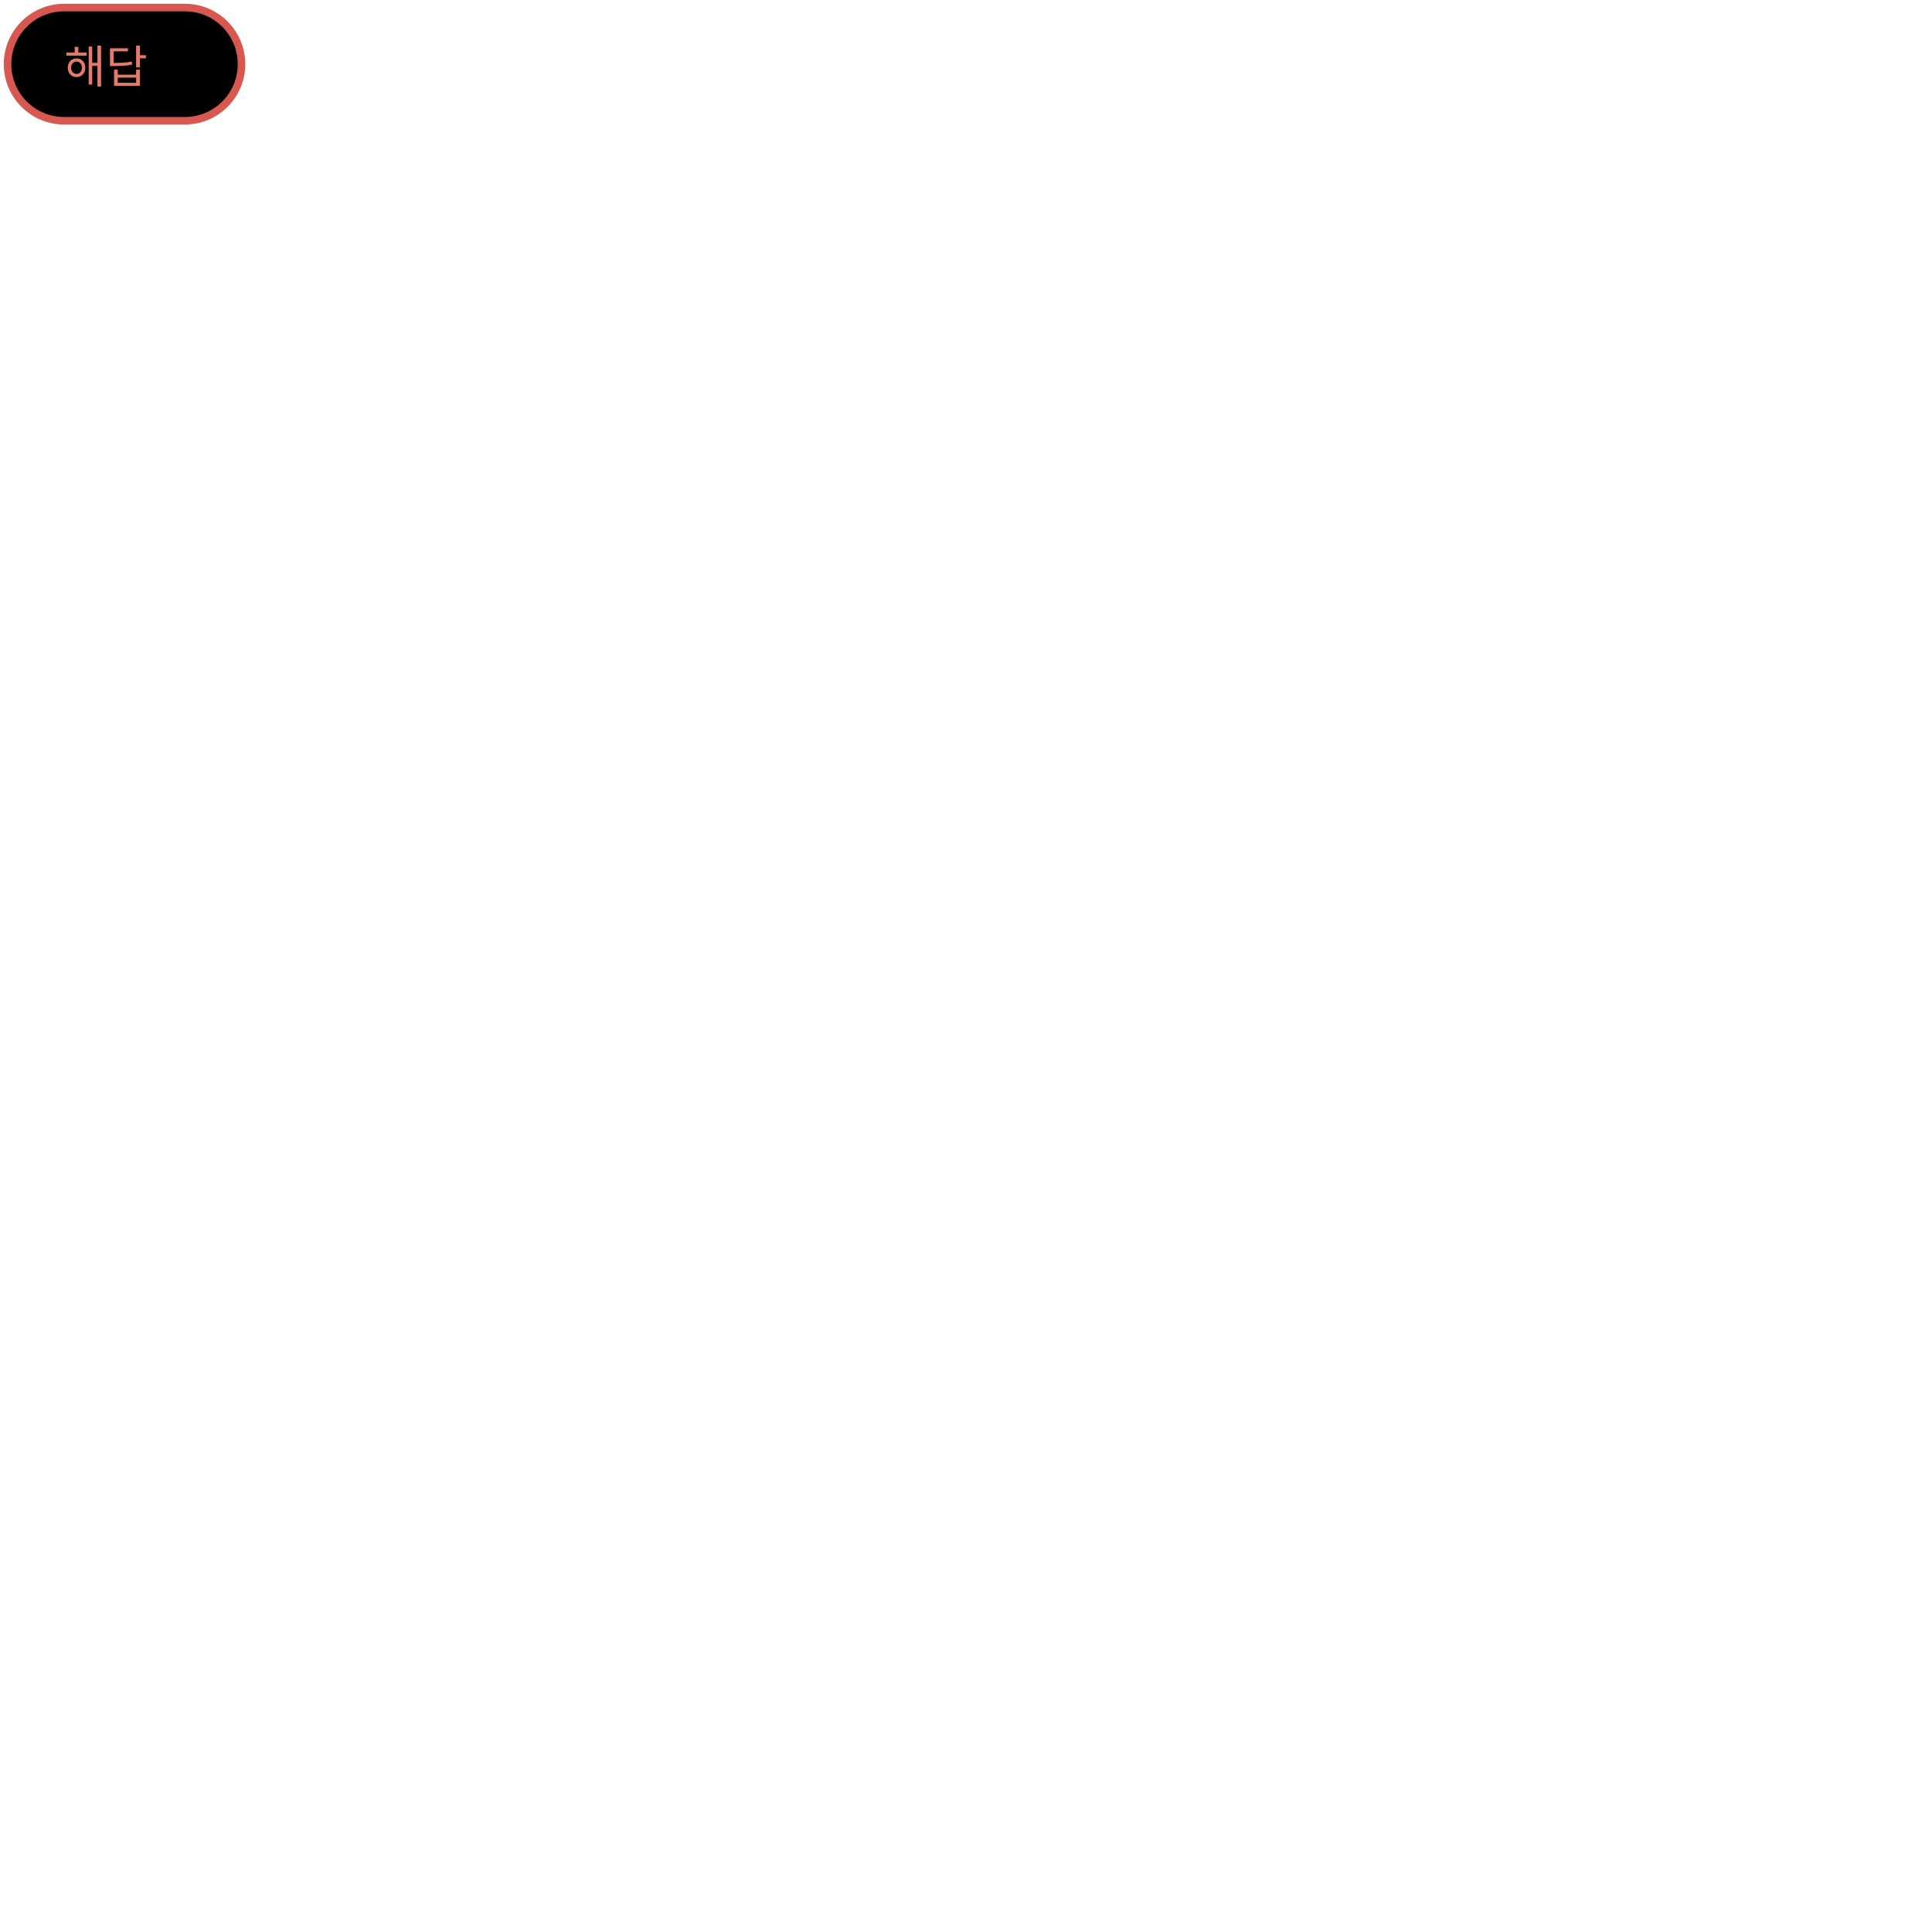
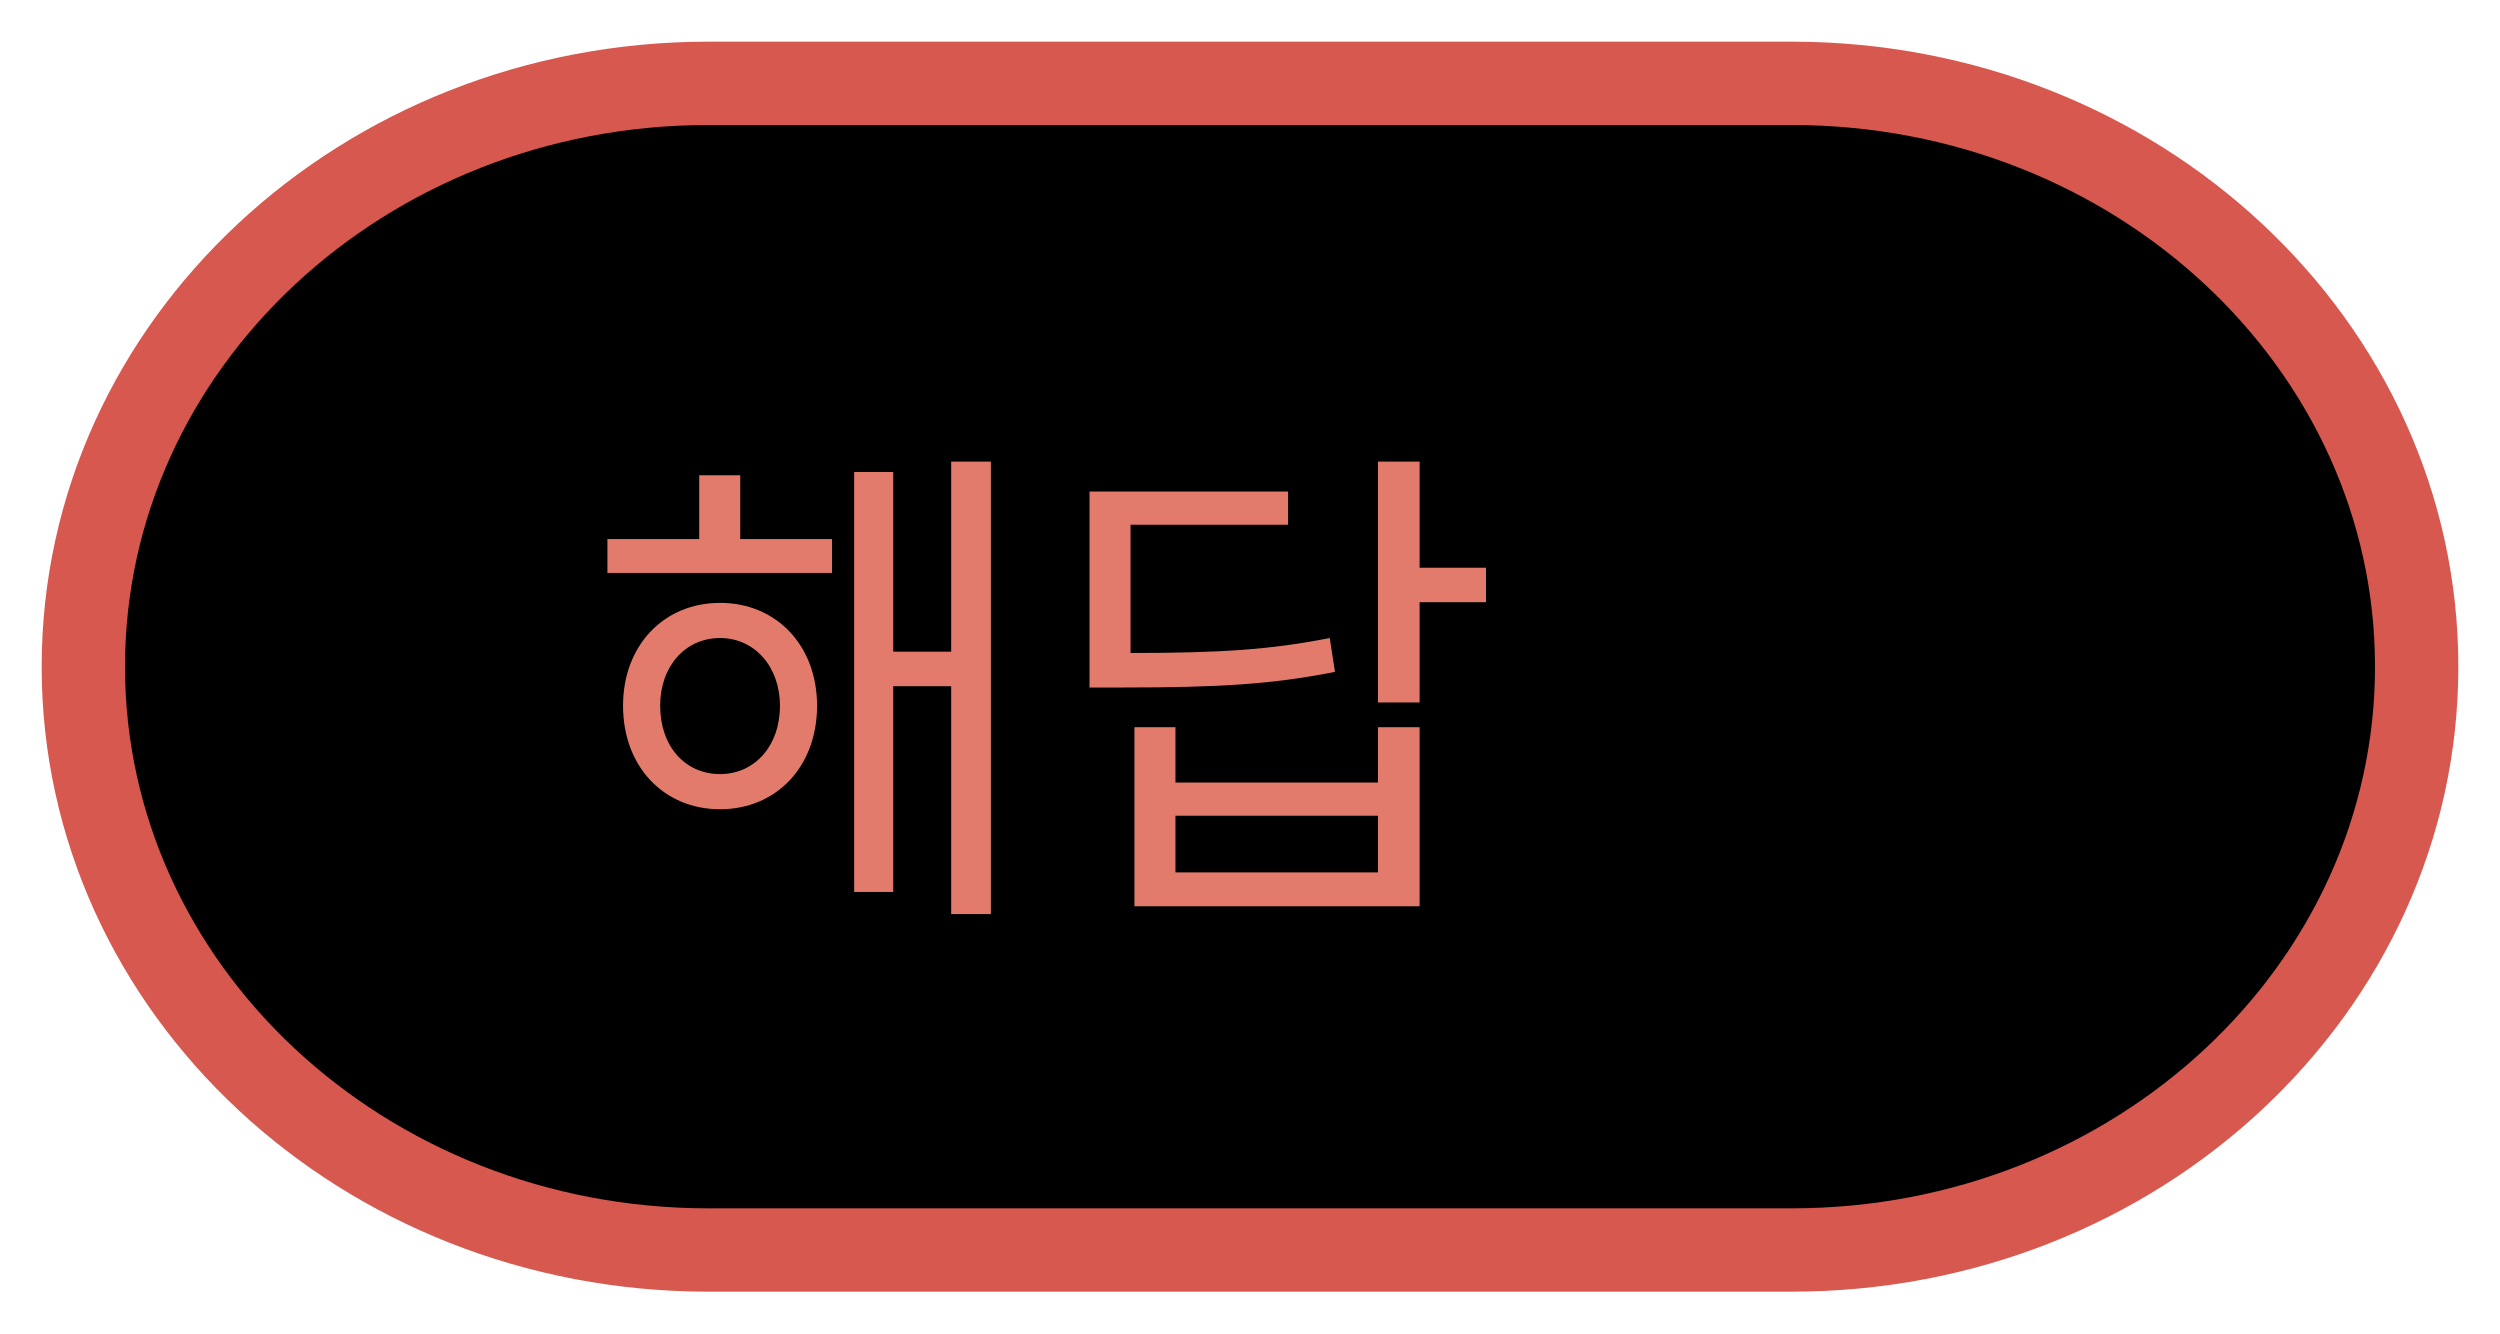
- <svg xmlns="http://www.w3.org/2000/svg" viewBox="0 0 512 512">
+ <svg xmlns="http://www.w3.org/2000/svg" width="60" height="32">
  <style>
    rect {
      stroke: #d6584f;
      stroke-width: 2px;
      border-radius: 10px;
    }
    text {
      fill: #e37b6c;
    }
  </style>
  <g>
-     <rect x="2" y="2" width="62" height="30" rx="15" />
-     <text x="17" y="22">해답</text>
+     <rect x="2" y="2" width="56" height="28" rx="15" />
+     <text x="14" y="21">해답</text>
  </g>
</svg>
